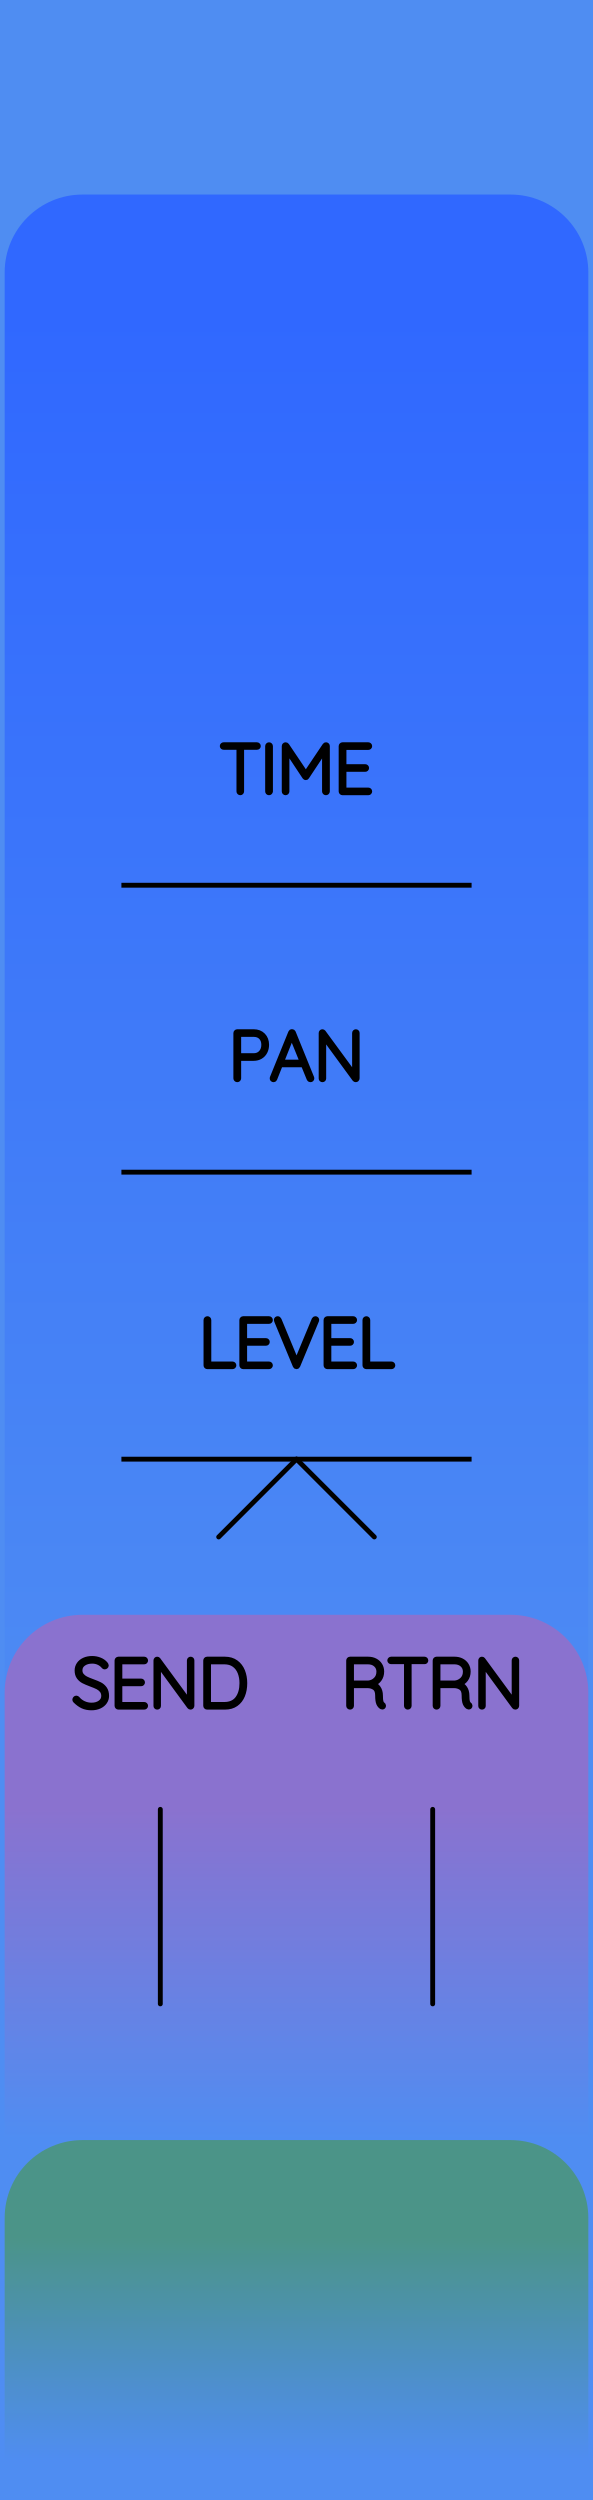
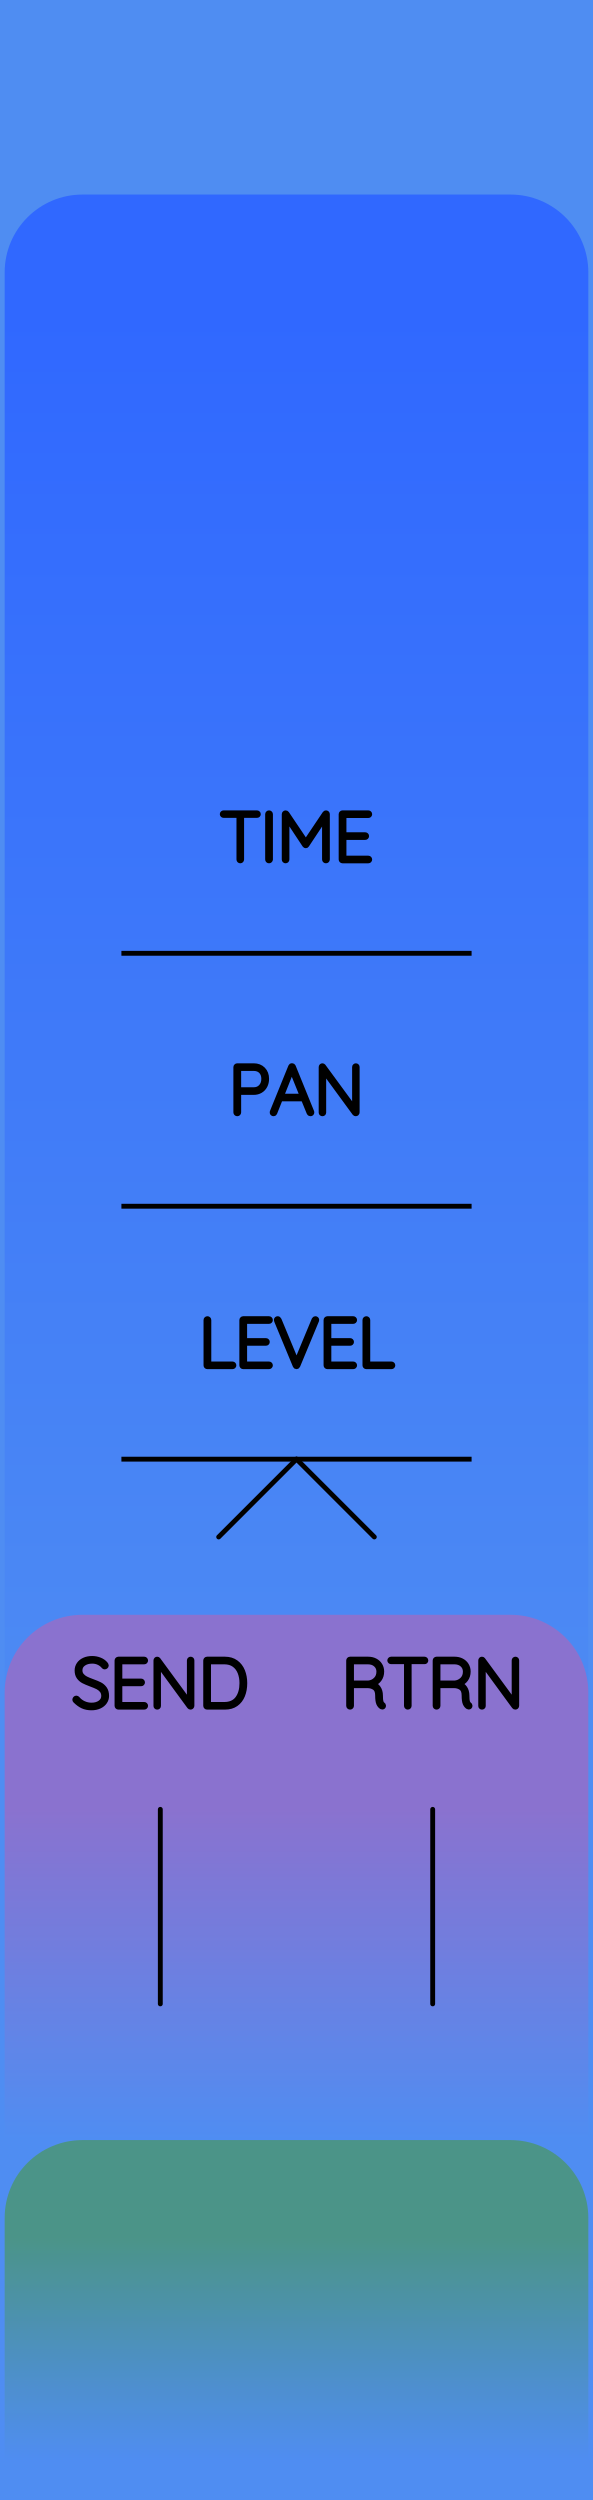
<svg xmlns="http://www.w3.org/2000/svg" width="30.48mm" height="128.50mm" viewBox="0 0 30.48 128.50">
  <g id="PanelLayer">
    <defs>
      <linearGradient id="gradient_controls" x1="0" y1="16" x2="0" y2="93" gradientUnits="userSpaceOnUse">
        <stop style="stop-color:#3068ff;stop-opacity:1;" offset="0" />
        <stop style="stop-color:#4f8df2;stop-opacity:1;" offset="1" />
      </linearGradient>
      <linearGradient id="gradient_send_return" x1="0" y1="93" x2="0" y2="110" gradientUnits="userSpaceOnUse">
        <stop style="stop-color:#8a72cf;stop-opacity:1;" offset="0" />
        <stop style="stop-color:#4f8df2;stop-opacity:1;" offset="1" />
      </linearGradient>
      <linearGradient id="gradient_env" x1="0" y1="115" x2="0" y2="126.5" gradientUnits="userSpaceOnUse">
        <stop style="stop-color:#4b9488;stop-opacity:1;" offset="0" />
        <stop style="stop-color:#4f8df2;stop-opacity:1;" offset="1" />
      </linearGradient>
    </defs>
    <rect id="border_rect" width="30.48" height="128.5" x="0" y="0" style="display:inline;fill:#4f8df2;fill-opacity:1;stroke:none;" />
    <path id="controls_art" d="M 0.24,93.00 L 0.24,14.00 A 4 4 0 0 1 4.24 10 L 26.24,10.00 A 4 4 0 0 1 30.24 14 L 30.24,10.00 L 30.24,93.00 z" style="fill:url(#gradient_controls);fill-opacity:1;stroke-width:0;" />
    <path id="send_return_art" d="M 0.24,110.00 L 0.24,87.00 A 4 4 0 0 1 4.24 83 L 26.24,83.00 A 4 4 0 0 1 30.24 87 L 30.24,83.00 L 30.24,110.00 z" style="fill:url(#gradient_send_return);fill-opacity:1;stroke-width:0;" />
    <path id="env_art" d="M 0.24,126.50 L 0.24,114.00 A 4 4 0 0 1 4.24 110 L 26.24,110.00 A 4 4 0 0 1 30.24 114 L 30.24,110.00 L 30.24,126.50 z" style="fill:url(#gradient_env);fill-opacity:1;stroke-width:0;" />
    <path d="M 8.24,93.00 L 8.24,103.00 " style="stroke:#000000;stroke-width:0.25;stroke-linecap:round;stroke-linejoin:bevel;stroke-dasharray:none" fill="none" />
    <path d="M3.866 87.414Q3.844 87.392 3.844 87.361Q3.844 87.333 3.869 87.306Q3.894 87.28 3.922 87.28Q3.954 87.28 3.982 87.311Q4.12 87.474 4.308 87.558Q4.497 87.643 4.705 87.643Q4.977 87.643 5.153 87.513Q5.33 87.382 5.33 87.167Q5.326 86.997 5.238 86.888Q5.15 86.779 5.021 86.713Q4.892 86.648 4.67 86.567Q4.426 86.475 4.291 86.405Q4.155 86.334 4.058 86.204Q3.961 86.073 3.961 85.862Q3.961 85.689 4.056 85.547Q4.151 85.406 4.328 85.325Q4.504 85.244 4.737 85.244Q4.945 85.244 5.132 85.32Q5.319 85.396 5.428 85.533Q5.464 85.583 5.464 85.608Q5.464 85.636 5.437 85.659Q5.411 85.682 5.379 85.682Q5.351 85.682 5.333 85.66Q5.234 85.533 5.079 85.459Q4.924 85.385 4.737 85.385Q4.469 85.385 4.291 85.512Q4.112 85.639 4.112 85.858Q4.112 86.01 4.199 86.115Q4.285 86.221 4.416 86.287Q4.546 86.352 4.74 86.422Q4.987 86.511 5.132 86.585Q5.277 86.659 5.379 86.8Q5.481 86.941 5.481 87.174Q5.481 87.336 5.386 87.477Q5.291 87.618 5.113 87.701Q4.934 87.784 4.705 87.784Q4.444 87.784 4.25 87.694Q4.056 87.604 3.866 87.414ZM7.485 87.678Q7.485 87.71 7.464 87.729Q7.443 87.749 7.415 87.749H6.085Q6.056 87.749 6.035 87.728Q6.014 87.707 6.014 87.678V85.35Q6.014 85.322 6.035 85.301Q6.056 85.279 6.085 85.279H7.415Q7.443 85.279 7.464 85.301Q7.485 85.322 7.485 85.35Q7.485 85.382 7.464 85.401Q7.443 85.421 7.415 85.421H6.162V86.405H7.256Q7.284 86.405 7.305 86.426Q7.326 86.447 7.326 86.475Q7.326 86.507 7.305 86.526Q7.284 86.546 7.256 86.546H6.162V87.608H7.415Q7.443 87.608 7.464 87.629Q7.485 87.65 7.485 87.678ZM9.866 85.346V87.671Q9.866 87.71 9.845 87.729Q9.824 87.749 9.792 87.749Q9.757 87.749 9.736 87.721L8.148 85.551V87.689Q8.148 87.714 8.129 87.731Q8.109 87.749 8.081 87.749Q8.05 87.749 8.032 87.731Q8.014 87.714 8.014 87.689V85.35Q8.014 85.315 8.034 85.297Q8.053 85.279 8.078 85.279Q8.109 85.279 8.131 85.304L9.732 87.488V85.346Q9.732 85.318 9.752 85.299Q9.771 85.279 9.799 85.279Q9.831 85.279 9.849 85.299Q9.866 85.318 9.866 85.346ZM12.583 86.514Q12.583 86.863 12.472 87.142Q12.36 87.421 12.131 87.585Q11.902 87.749 11.56 87.749H10.642Q10.614 87.749 10.593 87.728Q10.572 87.707 10.572 87.678V85.35Q10.572 85.322 10.593 85.301Q10.614 85.279 10.642 85.279H11.56Q11.898 85.279 12.129 85.449Q12.36 85.618 12.472 85.898Q12.583 86.179 12.583 86.514ZM12.434 86.514Q12.434 86.214 12.338 85.966Q12.241 85.717 12.038 85.569Q11.835 85.421 11.524 85.421H10.72V87.608H11.524Q11.983 87.608 12.209 87.306Q12.434 87.004 12.434 86.514Z" style="stroke:#000000;stroke-width:0.25;stroke-linecap:round;stroke-linejoin:bevel" />
    <path d="M 22.24,93.00 L 22.24,103.00 " style="stroke:#000000;stroke-width:0.25;stroke-linecap:round;stroke-linejoin:bevel;stroke-dasharray:none" fill="none" />
    <path d="M19.716 87.675Q19.716 87.707 19.697 87.726Q19.677 87.745 19.649 87.745Q19.628 87.745 19.617 87.738Q19.522 87.685 19.465 87.56Q19.409 87.435 19.409 87.149Q19.409 86.86 19.254 86.752Q19.099 86.645 18.894 86.645H18.068V87.678Q18.068 87.707 18.047 87.728Q18.026 87.749 17.994 87.749Q17.963 87.749 17.941 87.728Q17.92 87.707 17.92 87.678V85.35Q17.92 85.322 17.941 85.301Q17.963 85.279 17.991 85.279H18.922Q19.127 85.279 19.285 85.362Q19.444 85.445 19.532 85.59Q19.621 85.734 19.621 85.918Q19.621 86.154 19.495 86.324Q19.37 86.493 19.169 86.553Q19.338 86.606 19.448 86.763Q19.557 86.92 19.557 87.149Q19.557 87.385 19.587 87.479Q19.617 87.572 19.677 87.611Q19.716 87.636 19.716 87.675ZM18.94 86.504Q19.162 86.482 19.317 86.327Q19.473 86.172 19.473 85.921Q19.473 85.703 19.317 85.562Q19.162 85.421 18.904 85.421H18.068V86.504ZM21.889 85.346Q21.889 85.378 21.87 85.396Q21.85 85.413 21.818 85.413H21.032V87.678Q21.032 87.707 21.011 87.728Q20.989 87.749 20.961 87.749Q20.929 87.749 20.91 87.728Q20.891 87.707 20.891 87.678V85.413H20.104Q20.076 85.413 20.055 85.394Q20.033 85.375 20.033 85.346Q20.033 85.318 20.055 85.299Q20.076 85.279 20.104 85.279H21.818Q21.847 85.279 21.868 85.299Q21.889 85.318 21.889 85.346ZM24.161 87.675Q24.161 87.707 24.142 87.726Q24.122 87.745 24.094 87.745Q24.073 87.745 24.062 87.738Q23.967 87.685 23.91 87.56Q23.854 87.435 23.854 87.149Q23.854 86.86 23.699 86.752Q23.544 86.645 23.339 86.645H22.513V87.678Q22.513 87.707 22.492 87.728Q22.471 87.749 22.439 87.749Q22.408 87.749 22.386 87.728Q22.365 87.707 22.365 87.678V85.35Q22.365 85.322 22.386 85.301Q22.408 85.279 22.436 85.279H23.367Q23.572 85.279 23.73 85.362Q23.889 85.445 23.977 85.59Q24.066 85.734 24.066 85.918Q24.066 86.154 23.94 86.324Q23.815 86.493 23.614 86.553Q23.783 86.606 23.893 86.763Q24.002 86.92 24.002 87.149Q24.002 87.385 24.032 87.479Q24.062 87.572 24.122 87.611Q24.161 87.636 24.161 87.675ZM23.385 86.504Q23.607 86.482 23.762 86.327Q23.918 86.172 23.918 85.921Q23.918 85.703 23.762 85.562Q23.607 85.421 23.349 85.421H22.513V86.504ZM26.56 85.346V87.671Q26.56 87.71 26.539 87.729Q26.517 87.749 26.486 87.749Q26.45 87.749 26.429 87.721L24.842 85.551V87.689Q24.842 87.714 24.822 87.731Q24.803 87.749 24.775 87.749Q24.743 87.749 24.725 87.731Q24.708 87.714 24.708 87.689V85.35Q24.708 85.315 24.727 85.297Q24.747 85.279 24.771 85.279Q24.803 85.279 24.824 85.304L26.426 87.488V85.346Q26.426 85.318 26.445 85.299Q26.465 85.279 26.493 85.279Q26.524 85.279 26.542 85.299Q26.56 85.318 26.56 85.346Z" style="stroke:#000000;stroke-width:0.25;stroke-linecap:round;stroke-linejoin:bevel" />
-     <path d="M 6.24,45.50 L 24.24,45.50 z " style="stroke:#000000;stroke-width:0.25;stroke-linecap:round;stroke-linejoin:bevel;stroke-dasharray:none" />
-     <path d="M13.279 38.346Q13.279 38.378 13.259 38.396Q13.24 38.413 13.208 38.413H12.421V40.678Q12.421 40.706 12.4 40.728Q12.379 40.749 12.351 40.749Q12.319 40.749 12.3 40.728Q12.28 40.706 12.28 40.678V38.413H11.493Q11.465 38.413 11.444 38.394Q11.423 38.375 11.423 38.346Q11.423 38.318 11.444 38.299Q11.465 38.279 11.493 38.279H13.208Q13.236 38.279 13.257 38.299Q13.279 38.318 13.279 38.346ZM13.829 40.749Q13.794 40.749 13.774 40.728Q13.755 40.706 13.755 40.675V38.353Q13.755 38.322 13.776 38.301Q13.797 38.279 13.829 38.279Q13.861 38.279 13.882 38.301Q13.903 38.322 13.903 38.353V40.675Q13.899 40.706 13.878 40.728Q13.857 40.749 13.829 40.749ZM16.828 38.35V40.678Q16.828 40.706 16.805 40.728Q16.782 40.749 16.753 40.749Q16.722 40.749 16.701 40.728Q16.679 40.706 16.679 40.678V38.569L15.769 39.944Q15.752 39.973 15.72 39.973Q15.681 39.973 15.663 39.944L14.75 38.565V40.678Q14.75 40.706 14.729 40.728Q14.707 40.749 14.679 40.749Q14.647 40.749 14.628 40.728Q14.608 40.706 14.608 40.678V38.35Q14.608 38.325 14.628 38.302Q14.647 38.279 14.676 38.279Q14.721 38.279 14.743 38.311L15.72 39.765L16.697 38.311Q16.725 38.272 16.764 38.279Q16.792 38.283 16.81 38.302Q16.828 38.322 16.828 38.35ZM19.004 40.678Q19.004 40.71 18.983 40.729Q18.962 40.749 18.934 40.749H17.604Q17.575 40.749 17.554 40.728Q17.533 40.706 17.533 40.678V38.35Q17.533 38.322 17.554 38.301Q17.575 38.279 17.604 38.279H18.934Q18.962 38.279 18.983 38.301Q19.004 38.322 19.004 38.35Q19.004 38.382 18.983 38.401Q18.962 38.42 18.934 38.42H17.681V39.405H18.775Q18.803 39.405 18.824 39.426Q18.845 39.447 18.845 39.475Q18.845 39.507 18.824 39.526Q18.803 39.546 18.775 39.546H17.681V40.608H18.934Q18.962 40.608 18.983 40.629Q19.004 40.65 19.004 40.678Z" style="stroke:#000000;stroke-width:0.25;stroke-linecap:round;stroke-linejoin:bevel" />
-     <path d="M 6.24,60.25 L 24.24,60.25 z " style="stroke:#000000;stroke-width:0.25;stroke-linecap:round;stroke-linejoin:bevel;stroke-dasharray:none" />
-     <path d="M13.705 53.703Q13.705 53.901 13.623 54.061Q13.54 54.222 13.388 54.312Q13.236 54.402 13.039 54.402H12.27V55.428Q12.27 55.456 12.247 55.478Q12.224 55.499 12.195 55.499Q12.164 55.499 12.143 55.478Q12.121 55.456 12.121 55.428V53.1Q12.121 53.072 12.143 53.051Q12.164 53.029 12.192 53.029H13.039Q13.338 53.029 13.522 53.216Q13.705 53.403 13.705 53.703ZM13.557 53.703Q13.557 53.46 13.418 53.315Q13.279 53.17 13.039 53.17H12.27V54.261H13.039Q13.275 54.261 13.416 54.104Q13.557 53.947 13.557 53.703ZM16.03 55.432Q16.03 55.464 16.009 55.481Q15.988 55.499 15.956 55.499Q15.931 55.499 15.912 55.486Q15.893 55.474 15.886 55.453L15.589 54.726L15.593 54.733H14.411L14.125 55.453Q14.108 55.499 14.062 55.499Q14.03 55.499 14.011 55.481Q13.991 55.464 13.988 55.439Q13.984 55.425 13.991 55.404L14.94 53.068Q14.951 53.04 14.967 53.031Q14.982 53.022 15.007 53.022Q15.06 53.022 15.078 53.068L16.027 55.404Q16.03 55.414 16.03 55.432ZM14.467 54.592H15.536L14.997 53.262ZM18.359 53.096V55.421Q18.359 55.46 18.337 55.479Q18.316 55.499 18.285 55.499Q18.249 55.499 18.228 55.471L16.64 53.301V55.439Q16.64 55.464 16.621 55.481Q16.602 55.499 16.573 55.499Q16.542 55.499 16.524 55.481Q16.506 55.464 16.506 55.439V53.1Q16.506 53.065 16.526 53.047Q16.545 53.029 16.57 53.029Q16.602 53.029 16.623 53.054L18.224 55.238V53.096Q18.224 53.068 18.244 53.049Q18.263 53.029 18.291 53.029Q18.323 53.029 18.341 53.049Q18.359 53.068 18.359 53.096Z" style="stroke:#000000;stroke-width:0.25;stroke-linecap:round;stroke-linejoin:bevel" />
+     <path d="M 6.24,49.00 L 24.24,49.00 z " style="stroke:#000000;stroke-width:0.25;stroke-linecap:round;stroke-linejoin:bevel;stroke-dasharray:none" />
+     <path d="M13.279 41.846Q13.279 41.878 13.259 41.896Q13.24 41.913 13.208 41.913H12.421V44.178Q12.421 44.206 12.4 44.228Q12.379 44.249 12.351 44.249Q12.319 44.249 12.3 44.228Q12.28 44.206 12.28 44.178V41.913H11.493Q11.465 41.913 11.444 41.894Q11.423 41.875 11.423 41.846Q11.423 41.818 11.444 41.799Q11.465 41.779 11.493 41.779H13.208Q13.236 41.779 13.257 41.799Q13.279 41.818 13.279 41.846ZM13.829 44.249Q13.794 44.249 13.774 44.228Q13.755 44.206 13.755 44.175V41.853Q13.755 41.822 13.776 41.801Q13.797 41.779 13.829 41.779Q13.861 41.779 13.882 41.801Q13.903 41.822 13.903 41.853V44.175Q13.899 44.206 13.878 44.228Q13.857 44.249 13.829 44.249ZM16.828 41.85V44.178Q16.828 44.206 16.805 44.228Q16.782 44.249 16.753 44.249Q16.722 44.249 16.701 44.228Q16.679 44.206 16.679 44.178V42.069L15.769 43.444Q15.752 43.473 15.72 43.473Q15.681 43.473 15.663 43.444L14.75 42.065V44.178Q14.75 44.206 14.729 44.228Q14.707 44.249 14.679 44.249Q14.647 44.249 14.628 44.228Q14.608 44.206 14.608 44.178V41.85Q14.608 41.825 14.628 41.802Q14.647 41.779 14.676 41.779Q14.721 41.779 14.743 41.811L15.72 43.265L16.697 41.811Q16.725 41.772 16.764 41.779Q16.792 41.783 16.81 41.802Q16.828 41.822 16.828 41.85ZM19.004 44.178Q19.004 44.21 18.983 44.229Q18.962 44.249 18.934 44.249H17.604Q17.575 44.249 17.554 44.228Q17.533 44.206 17.533 44.178V41.85Q17.533 41.822 17.554 41.801Q17.575 41.779 17.604 41.779H18.934Q18.962 41.779 18.983 41.801Q19.004 41.822 19.004 41.85Q19.004 41.882 18.983 41.901Q18.962 41.92 18.934 41.92H17.681V42.905H18.775Q18.803 42.905 18.824 42.926Q18.845 42.947 18.845 42.975Q18.845 43.007 18.824 43.026Q18.803 43.046 18.775 43.046H17.681V44.108H18.934Q18.962 44.108 18.983 44.129Q19.004 44.15 19.004 44.178Z" style="stroke:#000000;stroke-width:0.25;stroke-linecap:round;stroke-linejoin:bevel" />
+     <path d="M 6.24,62.00 L 24.24,62.00 z " style="stroke:#000000;stroke-width:0.25;stroke-linecap:round;stroke-linejoin:bevel;stroke-dasharray:none" />
+     <path d="M13.705 55.453Q13.705 55.651 13.623 55.811Q13.54 55.972 13.388 56.062Q13.236 56.152 13.039 56.152H12.27V57.178Q12.27 57.206 12.247 57.228Q12.224 57.249 12.195 57.249Q12.164 57.249 12.143 57.228Q12.121 57.206 12.121 57.178V54.85Q12.121 54.822 12.143 54.801Q12.164 54.779 12.192 54.779H13.039Q13.338 54.779 13.522 54.966Q13.705 55.153 13.705 55.453ZM13.557 55.453Q13.557 55.21 13.418 55.065Q13.279 54.92 13.039 54.92H12.27V56.011H13.039Q13.275 56.011 13.416 55.854Q13.557 55.697 13.557 55.453ZM16.03 57.182Q16.03 57.214 16.009 57.231Q15.988 57.249 15.956 57.249Q15.931 57.249 15.912 57.236Q15.893 57.224 15.886 57.203L15.589 56.476L15.593 56.483H14.411L14.125 57.203Q14.108 57.249 14.062 57.249Q14.03 57.249 14.011 57.231Q13.991 57.214 13.988 57.189Q13.984 57.175 13.991 57.154L14.94 54.818Q14.951 54.79 14.967 54.781Q14.982 54.772 15.007 54.772Q15.06 54.772 15.078 54.818L16.027 57.154Q16.03 57.164 16.03 57.182ZM14.467 56.342H15.536L14.997 55.012ZM18.359 54.846V57.171Q18.359 57.21 18.337 57.229Q18.316 57.249 18.285 57.249Q18.249 57.249 18.228 57.221L16.64 55.051V57.189Q16.64 57.214 16.621 57.231Q16.602 57.249 16.573 57.249Q16.542 57.249 16.524 57.231Q16.506 57.214 16.506 57.189V54.85Q16.506 54.815 16.526 54.797Q16.545 54.779 16.57 54.779Q16.602 54.779 16.623 54.804L18.224 56.988V54.846Q18.224 54.818 18.244 54.799Q18.263 54.779 18.291 54.779Q18.323 54.779 18.341 54.799Q18.359 54.818 18.359 54.846Z" style="stroke:#000000;stroke-width:0.25;stroke-linecap:round;stroke-linejoin:bevel" />
    <path d="M 6.24,75.00 L 24.24,75.00 z " style="stroke:#000000;stroke-width:0.25;stroke-linecap:round;stroke-linejoin:bevel;stroke-dasharray:none" />
    <path d="M 15.24,75.00 L 11.24,79.00 " style="stroke:#000000;stroke-width:0.25;stroke-linecap:round;stroke-linejoin:bevel;stroke-dasharray:none" fill="none" />
    <path d="M 15.24,75.00 L 19.24,79.00 " style="stroke:#000000;stroke-width:0.25;stroke-linecap:round;stroke-linejoin:bevel;stroke-dasharray:none" fill="none" />
    <path d="M12.023 70.178Q12.023 70.21 12.002 70.229Q11.98 70.249 11.952 70.249H10.657Q10.626 70.249 10.606 70.228Q10.587 70.207 10.587 70.178V67.85Q10.587 67.822 10.608 67.801Q10.629 67.779 10.661 67.779Q10.693 67.779 10.714 67.801Q10.735 67.822 10.735 67.85V70.108H11.952Q11.98 70.108 12.002 70.129Q12.023 70.15 12.023 70.178ZM13.899 70.178Q13.899 70.21 13.878 70.229Q13.857 70.249 13.829 70.249H12.499Q12.471 70.249 12.45 70.228Q12.428 70.207 12.428 70.178V67.85Q12.428 67.822 12.45 67.801Q12.471 67.779 12.499 67.779H13.829Q13.857 67.779 13.878 67.801Q13.899 67.822 13.899 67.85Q13.899 67.882 13.878 67.901Q13.857 67.921 13.829 67.921H12.576V68.905H13.67Q13.698 68.905 13.72 68.926Q13.741 68.947 13.741 68.975Q13.741 69.007 13.72 69.026Q13.698 69.046 13.67 69.046H12.576V70.108H13.829Q13.857 70.108 13.878 70.129Q13.899 70.15 13.899 70.178ZM16.281 67.843Q16.281 67.857 16.274 67.878L15.307 70.203Q15.286 70.249 15.24 70.249Q15.219 70.249 15.199 70.237Q15.18 70.224 15.173 70.203L14.213 67.889Q14.203 67.868 14.203 67.846Q14.203 67.818 14.222 67.799Q14.242 67.779 14.27 67.779Q14.323 67.779 14.348 67.836L15.243 69.991L16.143 67.825Q16.168 67.779 16.21 67.779Q16.242 67.779 16.261 67.797Q16.281 67.815 16.281 67.843ZM18.228 70.178Q18.228 70.21 18.207 70.229Q18.186 70.249 18.157 70.249H16.828Q16.799 70.249 16.778 70.228Q16.757 70.207 16.757 70.178V67.85Q16.757 67.822 16.778 67.801Q16.799 67.779 16.828 67.779H18.157Q18.186 67.779 18.207 67.801Q18.228 67.822 18.228 67.85Q18.228 67.882 18.207 67.901Q18.186 67.921 18.157 67.921H16.905V68.905H17.999Q18.027 68.905 18.048 68.926Q18.069 68.947 18.069 68.975Q18.069 69.007 18.048 69.026Q18.027 69.046 17.999 69.046H16.905V70.108H18.157Q18.186 70.108 18.207 70.129Q18.228 70.15 18.228 70.178ZM20.193 70.178Q20.193 70.21 20.172 70.229Q20.151 70.249 20.122 70.249H18.828Q18.796 70.249 18.777 70.228Q18.757 70.207 18.757 70.178V67.85Q18.757 67.822 18.778 67.801Q18.799 67.779 18.831 67.779Q18.863 67.779 18.884 67.801Q18.905 67.822 18.905 67.85V70.108H20.122Q20.151 70.108 20.172 70.129Q20.193 70.15 20.193 70.178Z" style="stroke:#000000;stroke-width:0.25;stroke-linecap:round;stroke-linejoin:bevel" />
  </g>
</svg>
